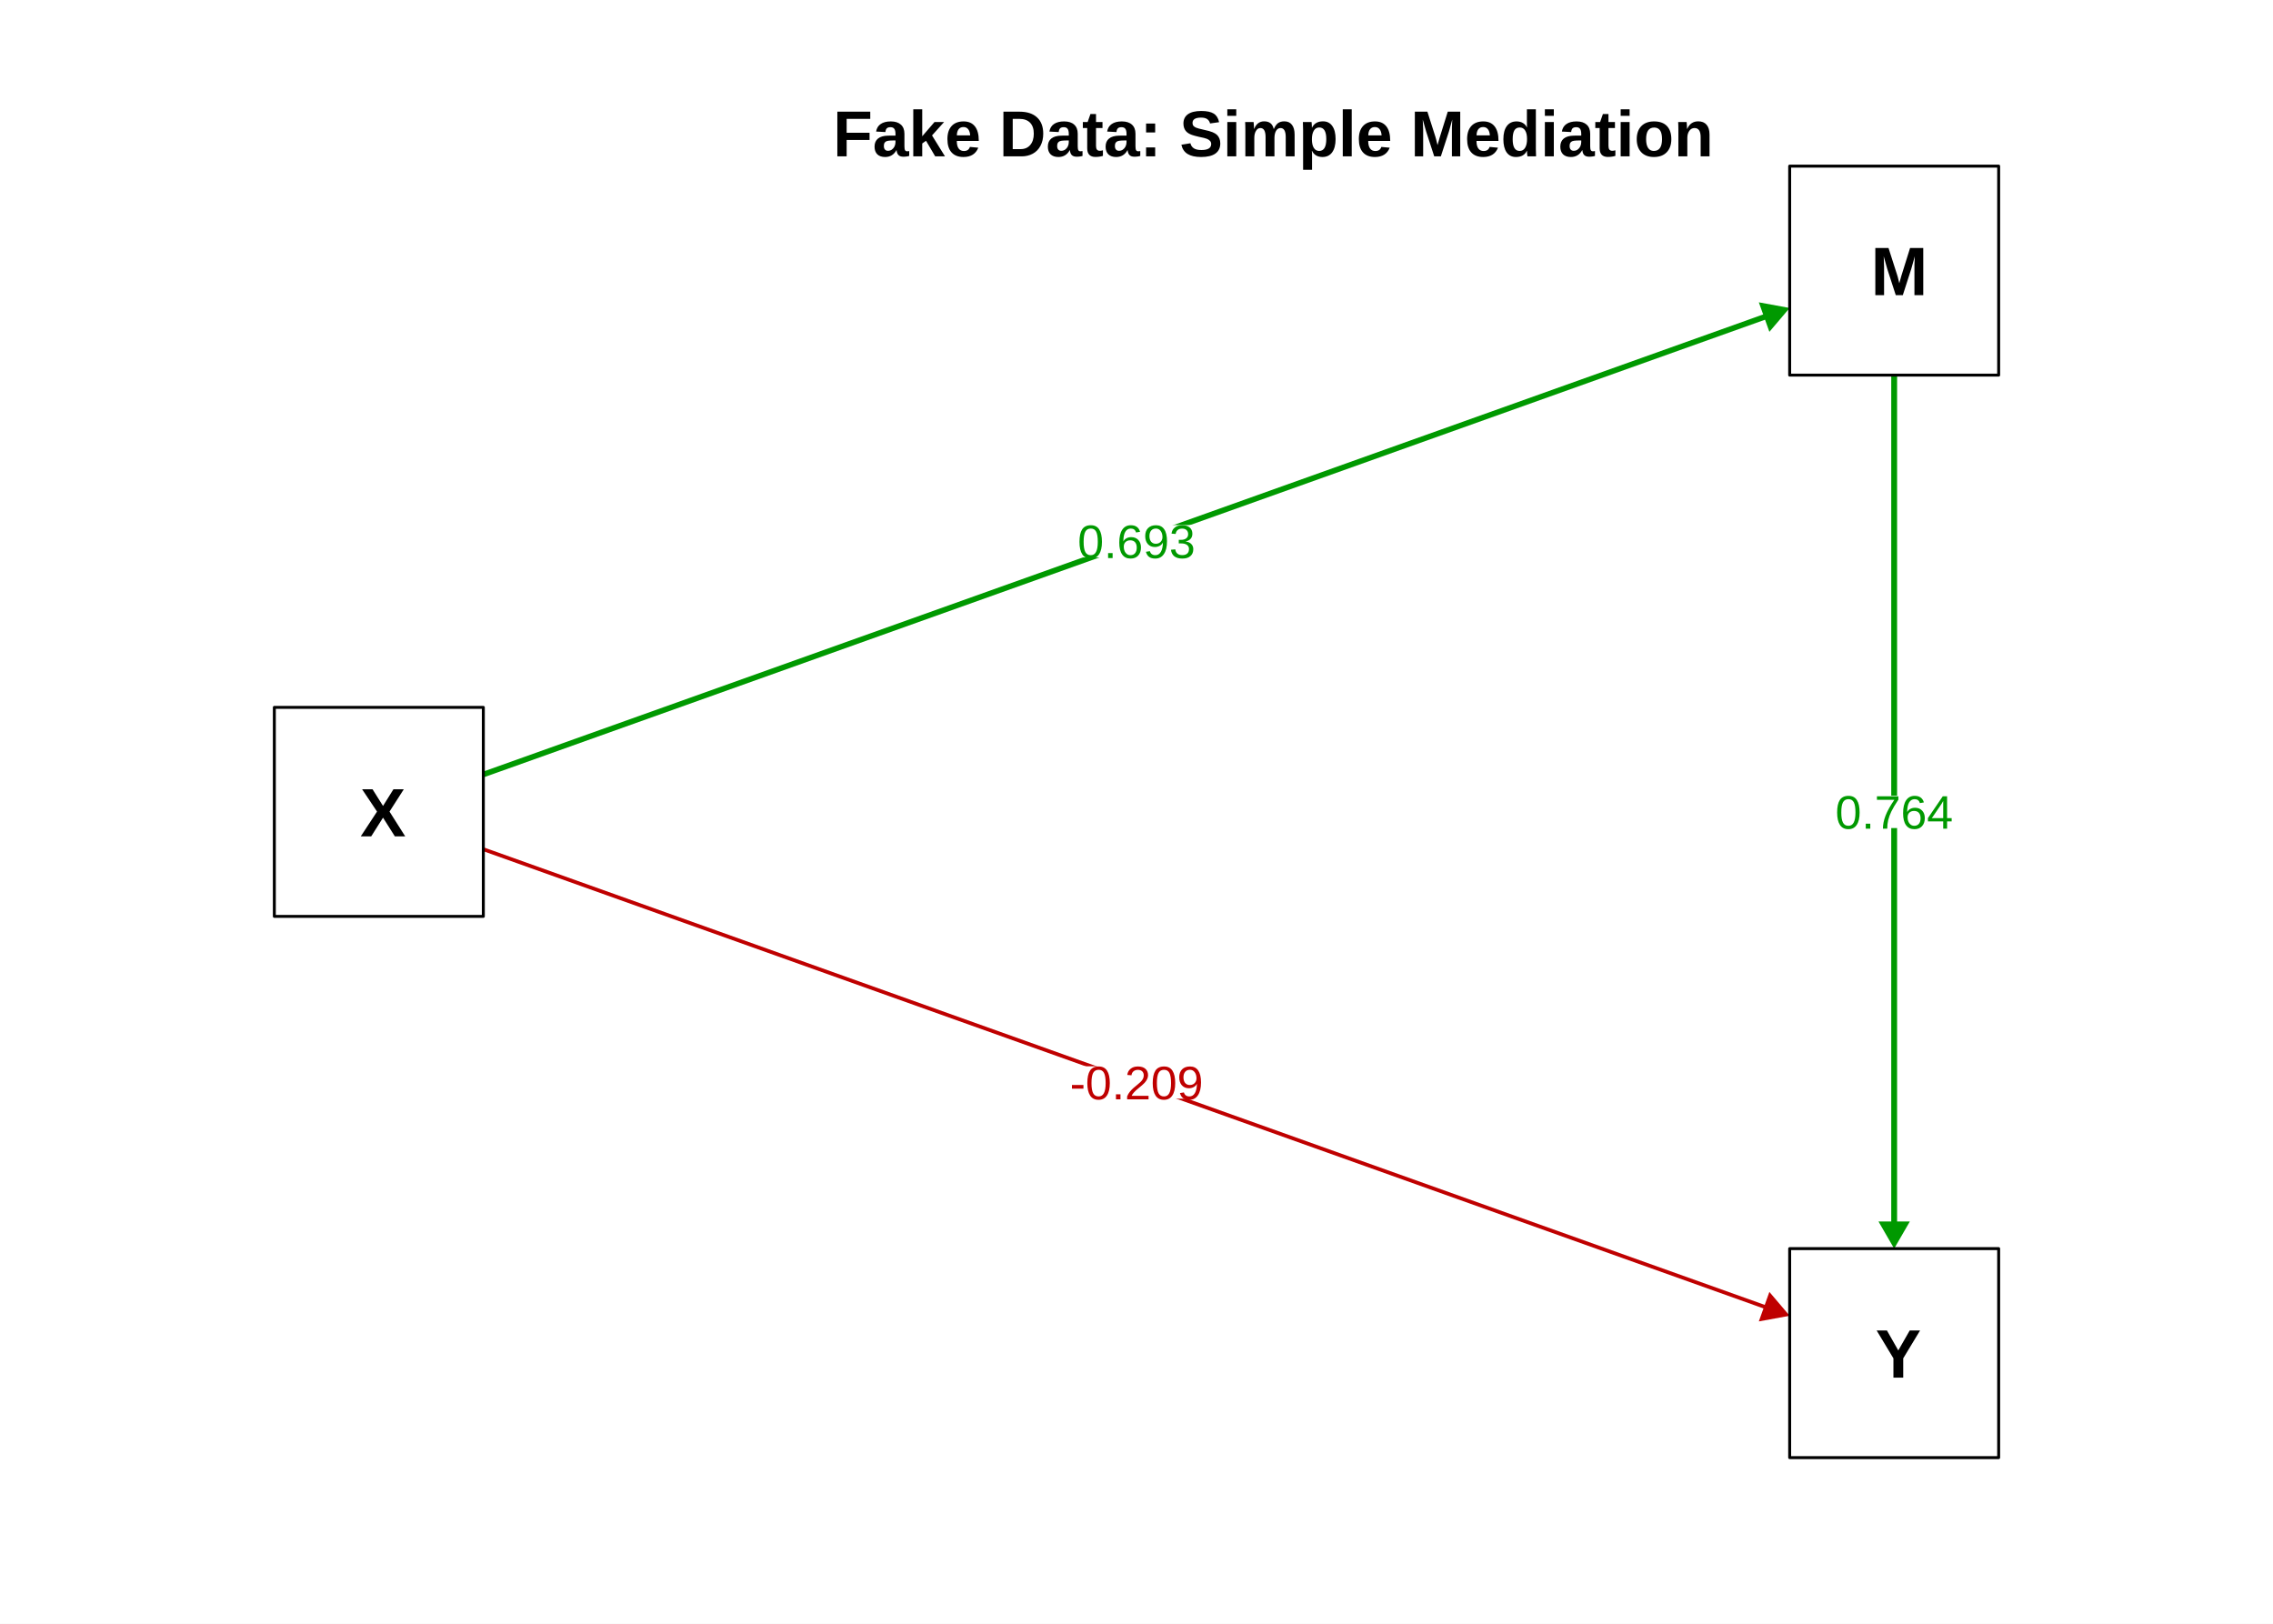
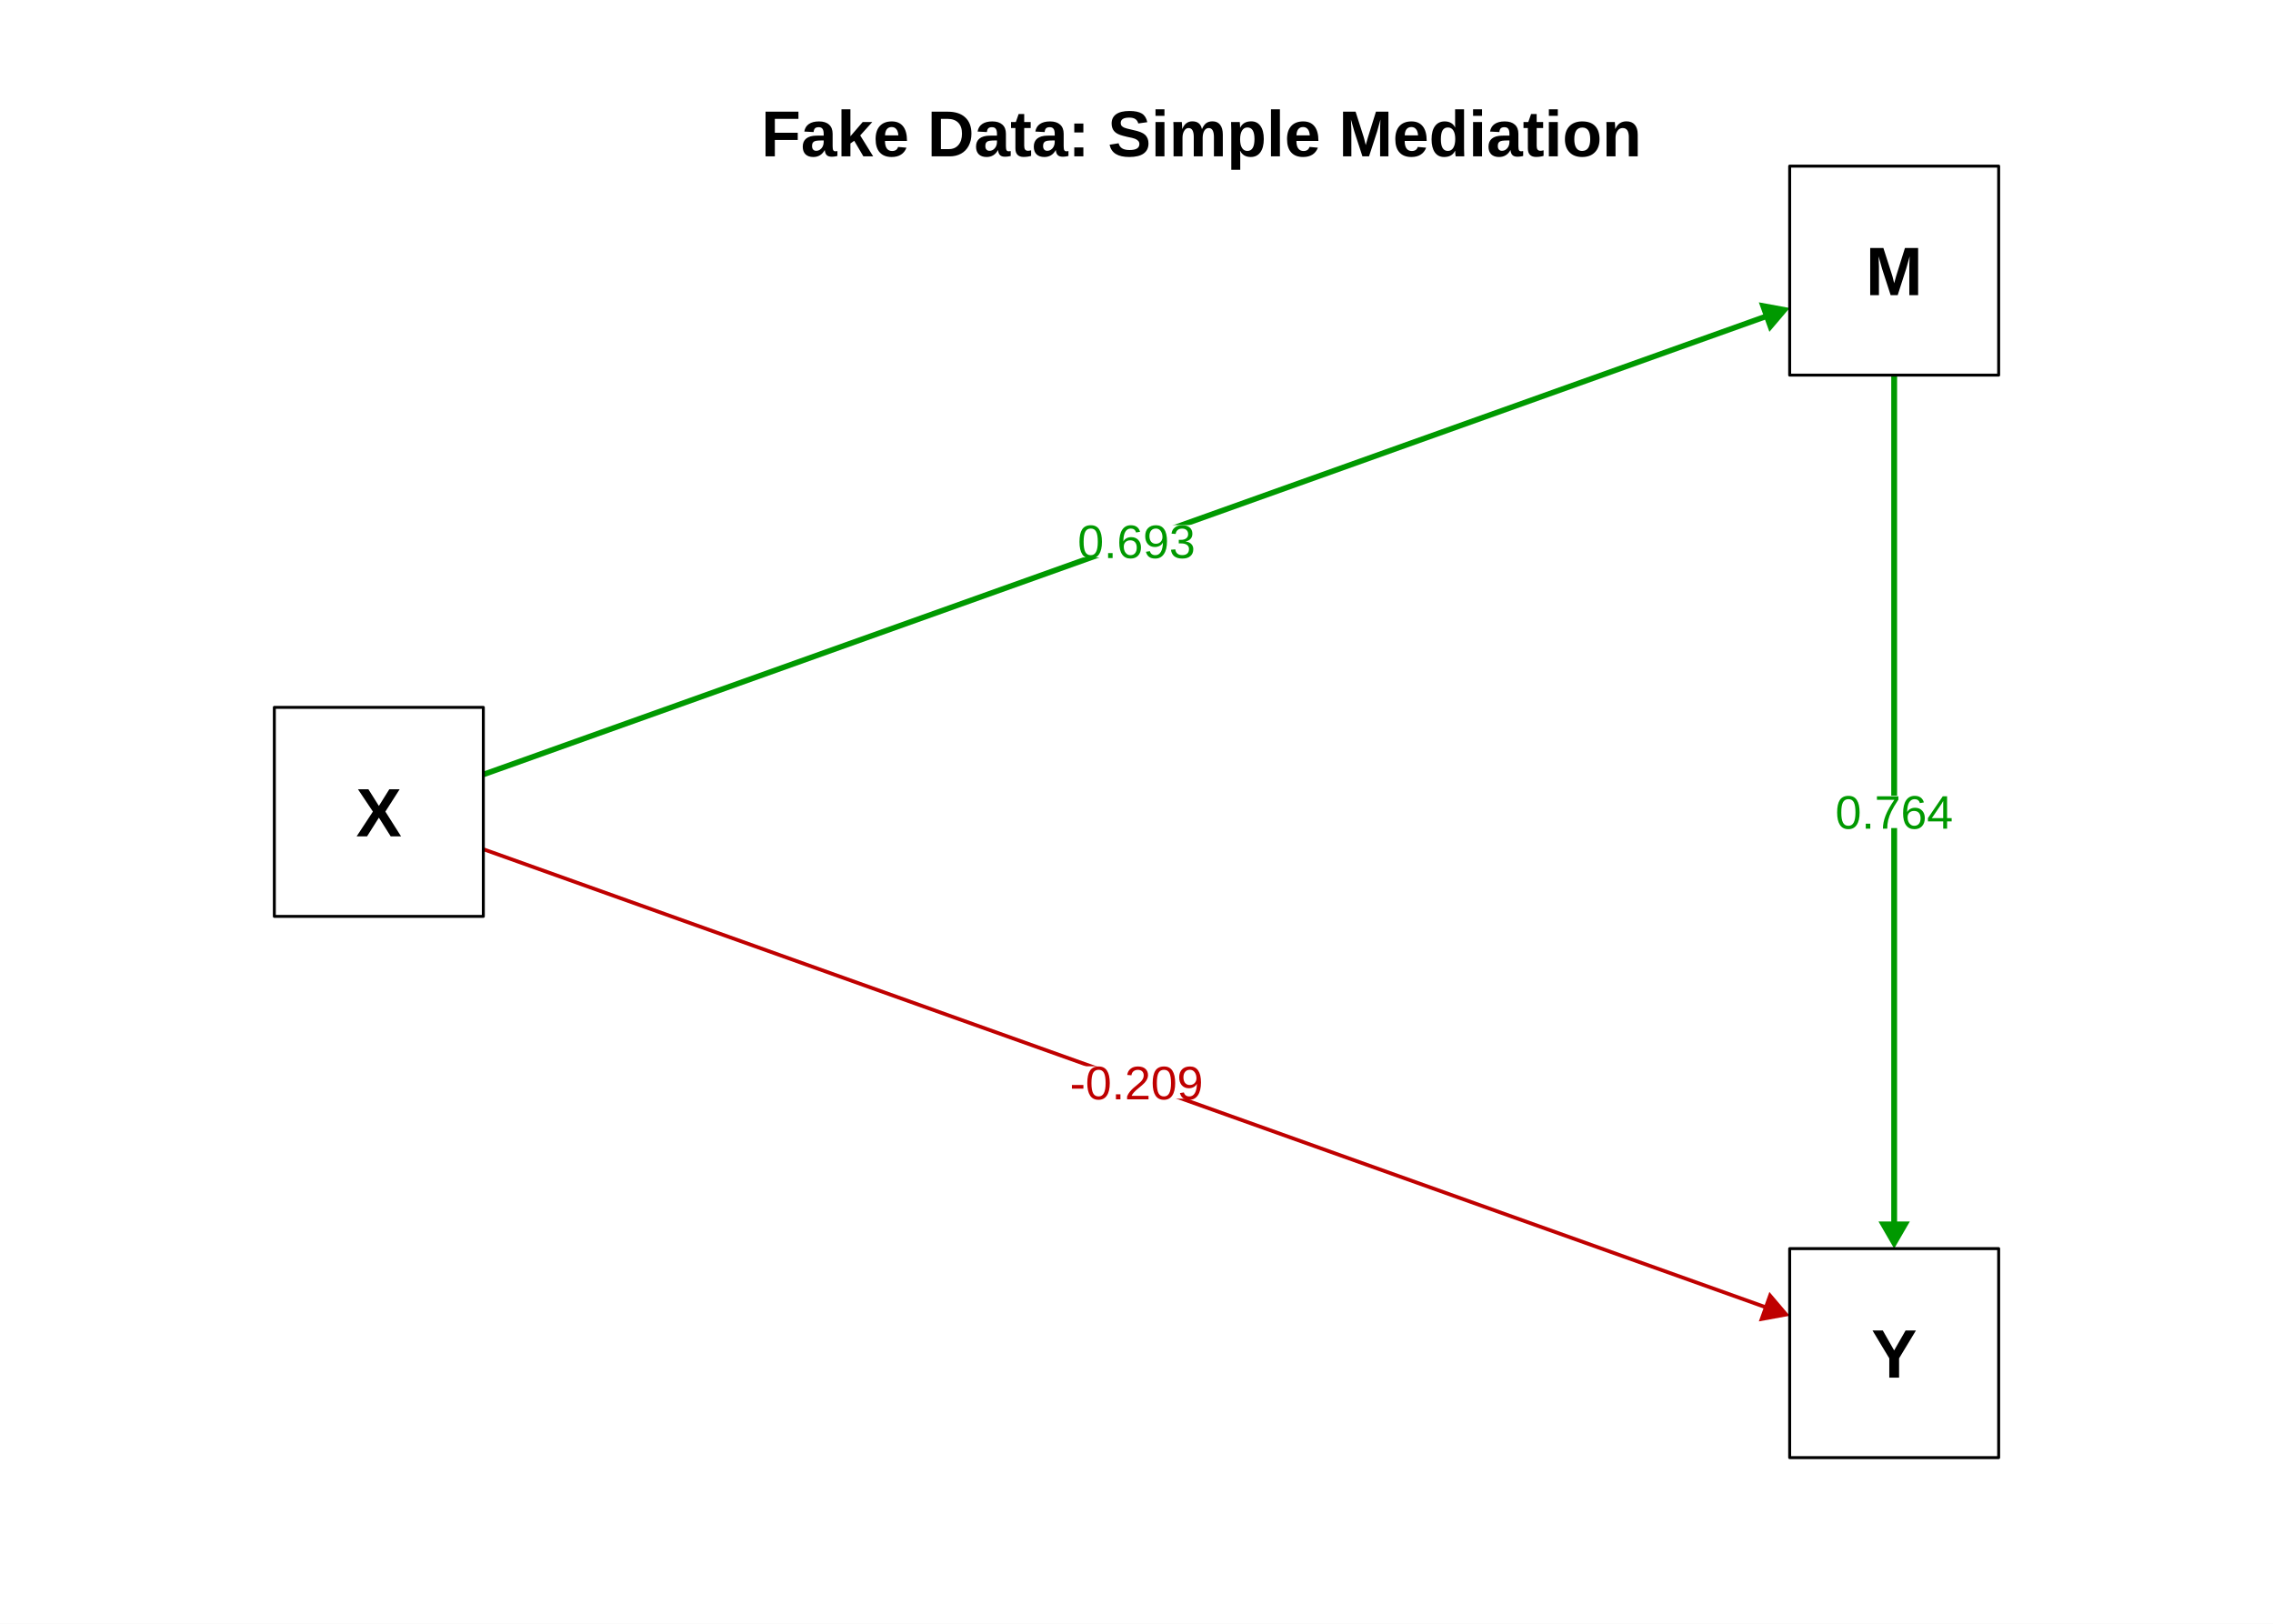
- <svg xmlns="http://www.w3.org/2000/svg" viewBox="0 0 504.00 360.00">
+ <svg xmlns="http://www.w3.org/2000/svg" class="svglite" width="504.00pt" height="360.00pt" viewBox="0 0 504.00 360.00">
  <defs>
    <style type="text/css">
-     line, polyline, polygon, path, rect, circle {
+     .svglite line, .svglite polyline, .svglite polygon, .svglite path, .svglite rect, .svglite circle {
      fill: none;
      stroke: #000000;
      stroke-linecap: round;
      stroke-linejoin: round;
      stroke-miterlimit: 10.00;
    }
  </style>
  </defs>
  <rect width="100%" height="100%" style="stroke: none; fill: #FFFFFF;" />
-   <polyline points="107.17,188.28 391.16,289.70 " style="stroke-width: 0.83; stroke: #BF0000;" />
-   <polygon points="389.99,292.97 396.83,291.72 392.33,286.43 " style="stroke-width: 0.75; stroke: none; fill: #BF0000;" />
-   <polyline points="107.17,171.72 391.16,70.30 " style="stroke-width: 1.24; stroke: #009900;" />
-   <polygon points="392.33,73.57 396.83,68.28 389.99,67.03 " style="stroke-width: 0.75; stroke: none; fill: #009900;" />
-   <polyline points="420.00,83.17 420.00,270.81 " style="stroke-width: 1.30; stroke: #009900;" />
-   <polygon points="416.52,270.81 420.00,276.83 423.48,270.81 " style="stroke-width: 0.75; stroke: none; fill: #009900;" />
-   <polygon points="236.57,243.59 267.43,243.59 267.43,236.41 236.57,236.41 " style="stroke-width: 0.75; stroke: none; fill: #FFFFFF;" />
-   <polygon points="239.49,123.59 264.51,123.59 264.51,116.41 239.49,116.41 " style="stroke-width: 0.75; stroke: none; fill: #FFFFFF;" />
-   <polygon points="407.49,183.59 432.51,183.59 432.51,176.41 407.49,176.41 " style="stroke-width: 0.75; stroke: none; fill: #FFFFFF;" />
-   <text x="237.22" y="243.73" style="font-size: 10.43px; fill: #BF0000; font-family: Arial;" textLength="29.57px" lengthAdjust="spacingAndGlyphs">-0.209</text>
-   <text x="238.95" y="123.73" style="font-size: 10.43px; fill: #009900; font-family: Arial;" textLength="26.09px" lengthAdjust="spacingAndGlyphs">0.693</text>
-   <text x="406.95" y="183.73" style="font-size: 10.43px; fill: #009900; font-family: Arial;" textLength="26.09px" lengthAdjust="spacingAndGlyphs">0.764</text>
-   <polygon points="396.83,323.17 443.17,323.17 443.17,276.83 396.83,276.83 " style="stroke-width: 0.75; stroke: none; fill: #FFFFFF;" />
-   <polyline points="396.83,323.17 443.17,323.17 443.17,276.83 396.83,276.83 396.83,323.17 " style="stroke-width: 0.75; stroke: none;" />
-   <rect x="396.83" y="276.83" width="46.34" height="46.34" style="stroke-width: 0.65;" />
-   <polygon points="396.83,83.17 443.17,83.17 443.17,36.83 396.83,36.83 " style="stroke-width: 0.75; stroke: none; fill: #FFFFFF;" />
-   <polyline points="396.83,83.17 443.17,83.17 443.17,36.83 396.83,36.83 396.83,83.17 " style="stroke-width: 0.75; stroke: none;" />
-   <rect x="396.83" y="36.83" width="46.34" height="46.34" style="stroke-width: 0.65;" />
-   <polygon points="60.83,203.17 107.17,203.17 107.17,156.83 60.83,156.83 " style="stroke-width: 0.75; stroke: none; fill: #FFFFFF;" />
-   <polyline points="60.83,203.17 107.17,203.17 107.17,156.83 60.83,156.83 60.83,203.17 " style="stroke-width: 0.75; stroke: none;" />
-   <rect x="60.83" y="156.83" width="46.34" height="46.34" style="stroke-width: 0.65;" />
-   <text x="415.85" y="305.44" style="font-size: 15.19px; font-weight: bold; font-family: Arial;" textLength="8.31px" lengthAdjust="spacingAndGlyphs">Y</text>
-   <text x="414.81" y="65.44" style="font-size: 15.19px; font-weight: bold; font-family: Arial;" textLength="10.38px" lengthAdjust="spacingAndGlyphs">M</text>
-   <text x="79.85" y="185.44" style="font-size: 15.19px; font-weight: bold; font-family: Arial;" textLength="8.31px" lengthAdjust="spacingAndGlyphs">X</text>
-   <text x="184.70" y="34.67" style="font-size: 14.40px; font-weight: bold; font-family: Arial;" textLength="163.40px" lengthAdjust="spacingAndGlyphs">Fake Data:  Simple Mediation</text>
+   <defs>
+     <clipPath id="cpMC4wMHw1MDQuMDB8MC4wMHwzNjAuMDA=">
+       <rect x="0.00" y="0.00" width="504.00" height="360.00" />
+     </clipPath>
+   </defs>
+   <g clip-path="url(#cpMC4wMHw1MDQuMDB8MC4wMHwzNjAuMDA=)">
+     <polyline points="107.17,188.28 391.16,289.70 " style="stroke-width: 0.83; stroke: #BF0000;" />
+     <polygon points="389.99,292.97 396.83,291.72 392.33,286.43 " style="stroke-width: 0.75; stroke: none; fill: #BF0000;" />
+     <polyline points="107.17,171.72 391.16,70.30 " style="stroke-width: 1.24; stroke: #009900;" />
+     <polygon points="392.33,73.57 396.83,68.28 389.99,67.03 " style="stroke-width: 0.75; stroke: none; fill: #009900;" />
+     <polyline points="420.00,83.17 420.00,270.81 " style="stroke-width: 1.30; stroke: #009900;" />
+     <polygon points="416.52,270.81 420.00,276.83 423.48,270.81 " style="stroke-width: 0.75; stroke: none; fill: #009900;" />
+     <polygon points="236.57,243.59 267.43,243.59 267.43,236.41 236.57,236.41 " style="stroke-width: 0.75; stroke: none; fill: #FFFFFF;" />
+     <polygon points="239.49,123.59 264.51,123.59 264.51,116.41 239.49,116.41 " style="stroke-width: 0.75; stroke: none; fill: #FFFFFF;" />
+     <polygon points="407.49,183.59 432.51,183.59 432.51,176.41 407.49,176.41 " style="stroke-width: 0.75; stroke: none; fill: #FFFFFF;" />
+     <text x="252.00" y="243.73" text-anchor="middle" style="font-size: 10.43px; fill: #BF0000; font-family: Arial;" textLength="29.55px" lengthAdjust="spacingAndGlyphs">-0.209</text>
+     <text x="252.00" y="123.73" text-anchor="middle" style="font-size: 10.43px; fill: #009900; font-family: Arial;" textLength="26.08px" lengthAdjust="spacingAndGlyphs">0.693</text>
+     <text x="420.00" y="183.73" text-anchor="middle" style="font-size: 10.43px; fill: #009900; font-family: Arial;" textLength="26.08px" lengthAdjust="spacingAndGlyphs">0.764</text>
+     <polygon points="396.83,323.17 443.17,323.17 443.17,276.83 396.83,276.83 " style="stroke-width: 0.75; stroke: none; fill: #FFFFFF;" />
+     <polyline points="396.83,323.17 443.17,323.17 443.17,276.83 396.83,276.83 396.83,323.17 " style="stroke-width: 0.75; stroke: none;" />
+     <rect x="396.83" y="276.83" width="46.34" height="46.34" style="stroke-width: 0.65;" />
+     <polygon points="396.83,83.17 443.17,83.17 443.17,36.83 396.83,36.83 " style="stroke-width: 0.75; stroke: none; fill: #FFFFFF;" />
+     <polyline points="396.83,83.17 443.17,83.17 443.17,36.83 396.83,36.83 396.83,83.17 " style="stroke-width: 0.75; stroke: none;" />
+     <rect x="396.83" y="36.83" width="46.34" height="46.34" style="stroke-width: 0.65;" />
+     <polygon points="60.83,203.17 107.17,203.17 107.17,156.83 60.83,156.83 " style="stroke-width: 0.75; stroke: none; fill: #FFFFFF;" />
+     <polyline points="60.83,203.17 107.17,203.17 107.17,156.83 60.83,156.83 60.83,203.17 " style="stroke-width: 0.75; stroke: none;" />
+     <rect x="60.83" y="156.83" width="46.34" height="46.34" style="stroke-width: 0.65;" />
+     <text x="420.00" y="305.44" text-anchor="middle" style="font-size: 15.19px; font-weight: bold; font-family: Arial;" textLength="8.30px" lengthAdjust="spacingAndGlyphs">Y</text>
+     <text x="420.00" y="65.44" text-anchor="middle" style="font-size: 15.19px; font-weight: bold; font-family: Arial;" textLength="10.38px" lengthAdjust="spacingAndGlyphs">M</text>
+     <text x="84.00" y="185.44" text-anchor="middle" style="font-size: 15.19px; font-weight: bold; font-family: Arial;" textLength="8.30px" lengthAdjust="spacingAndGlyphs">X</text>
+     <text x="266.40" y="34.67" text-anchor="middle" style="font-size: 14.40px; font-weight: bold; font-family: Arial;" textLength="163.34px" lengthAdjust="spacingAndGlyphs">Fake Data:  Simple Mediation</text>
+   </g>
</svg>
